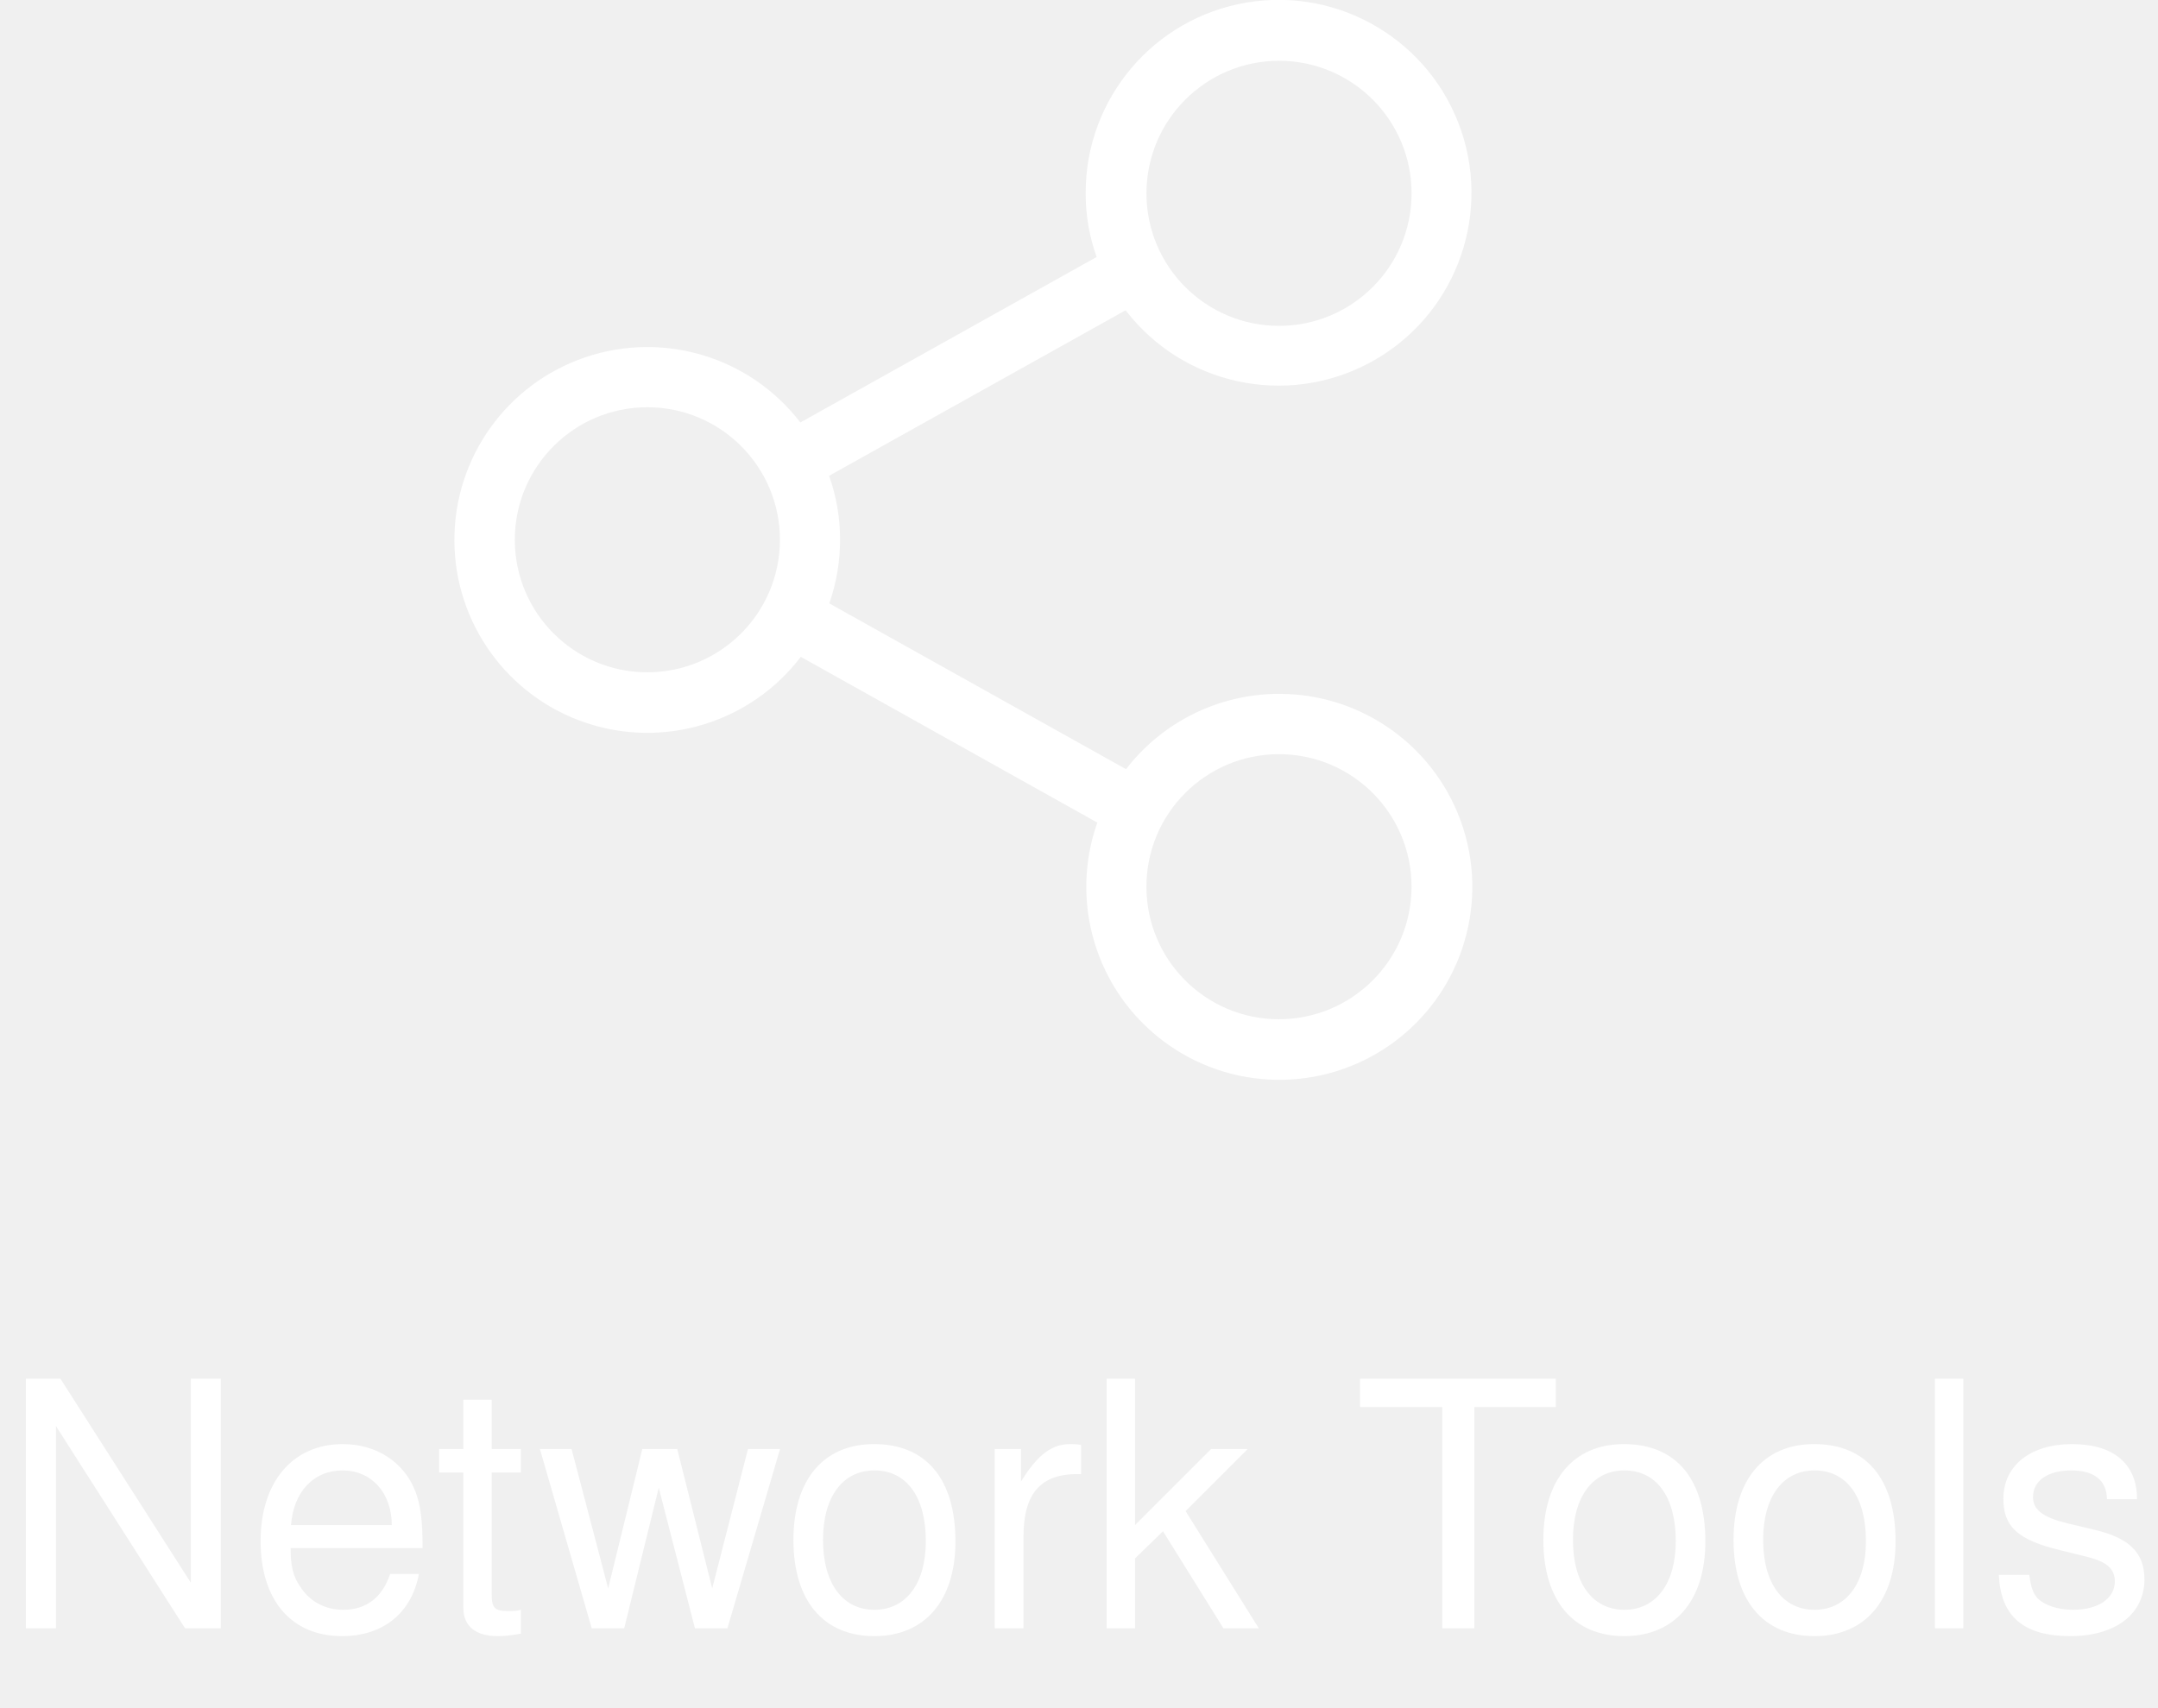
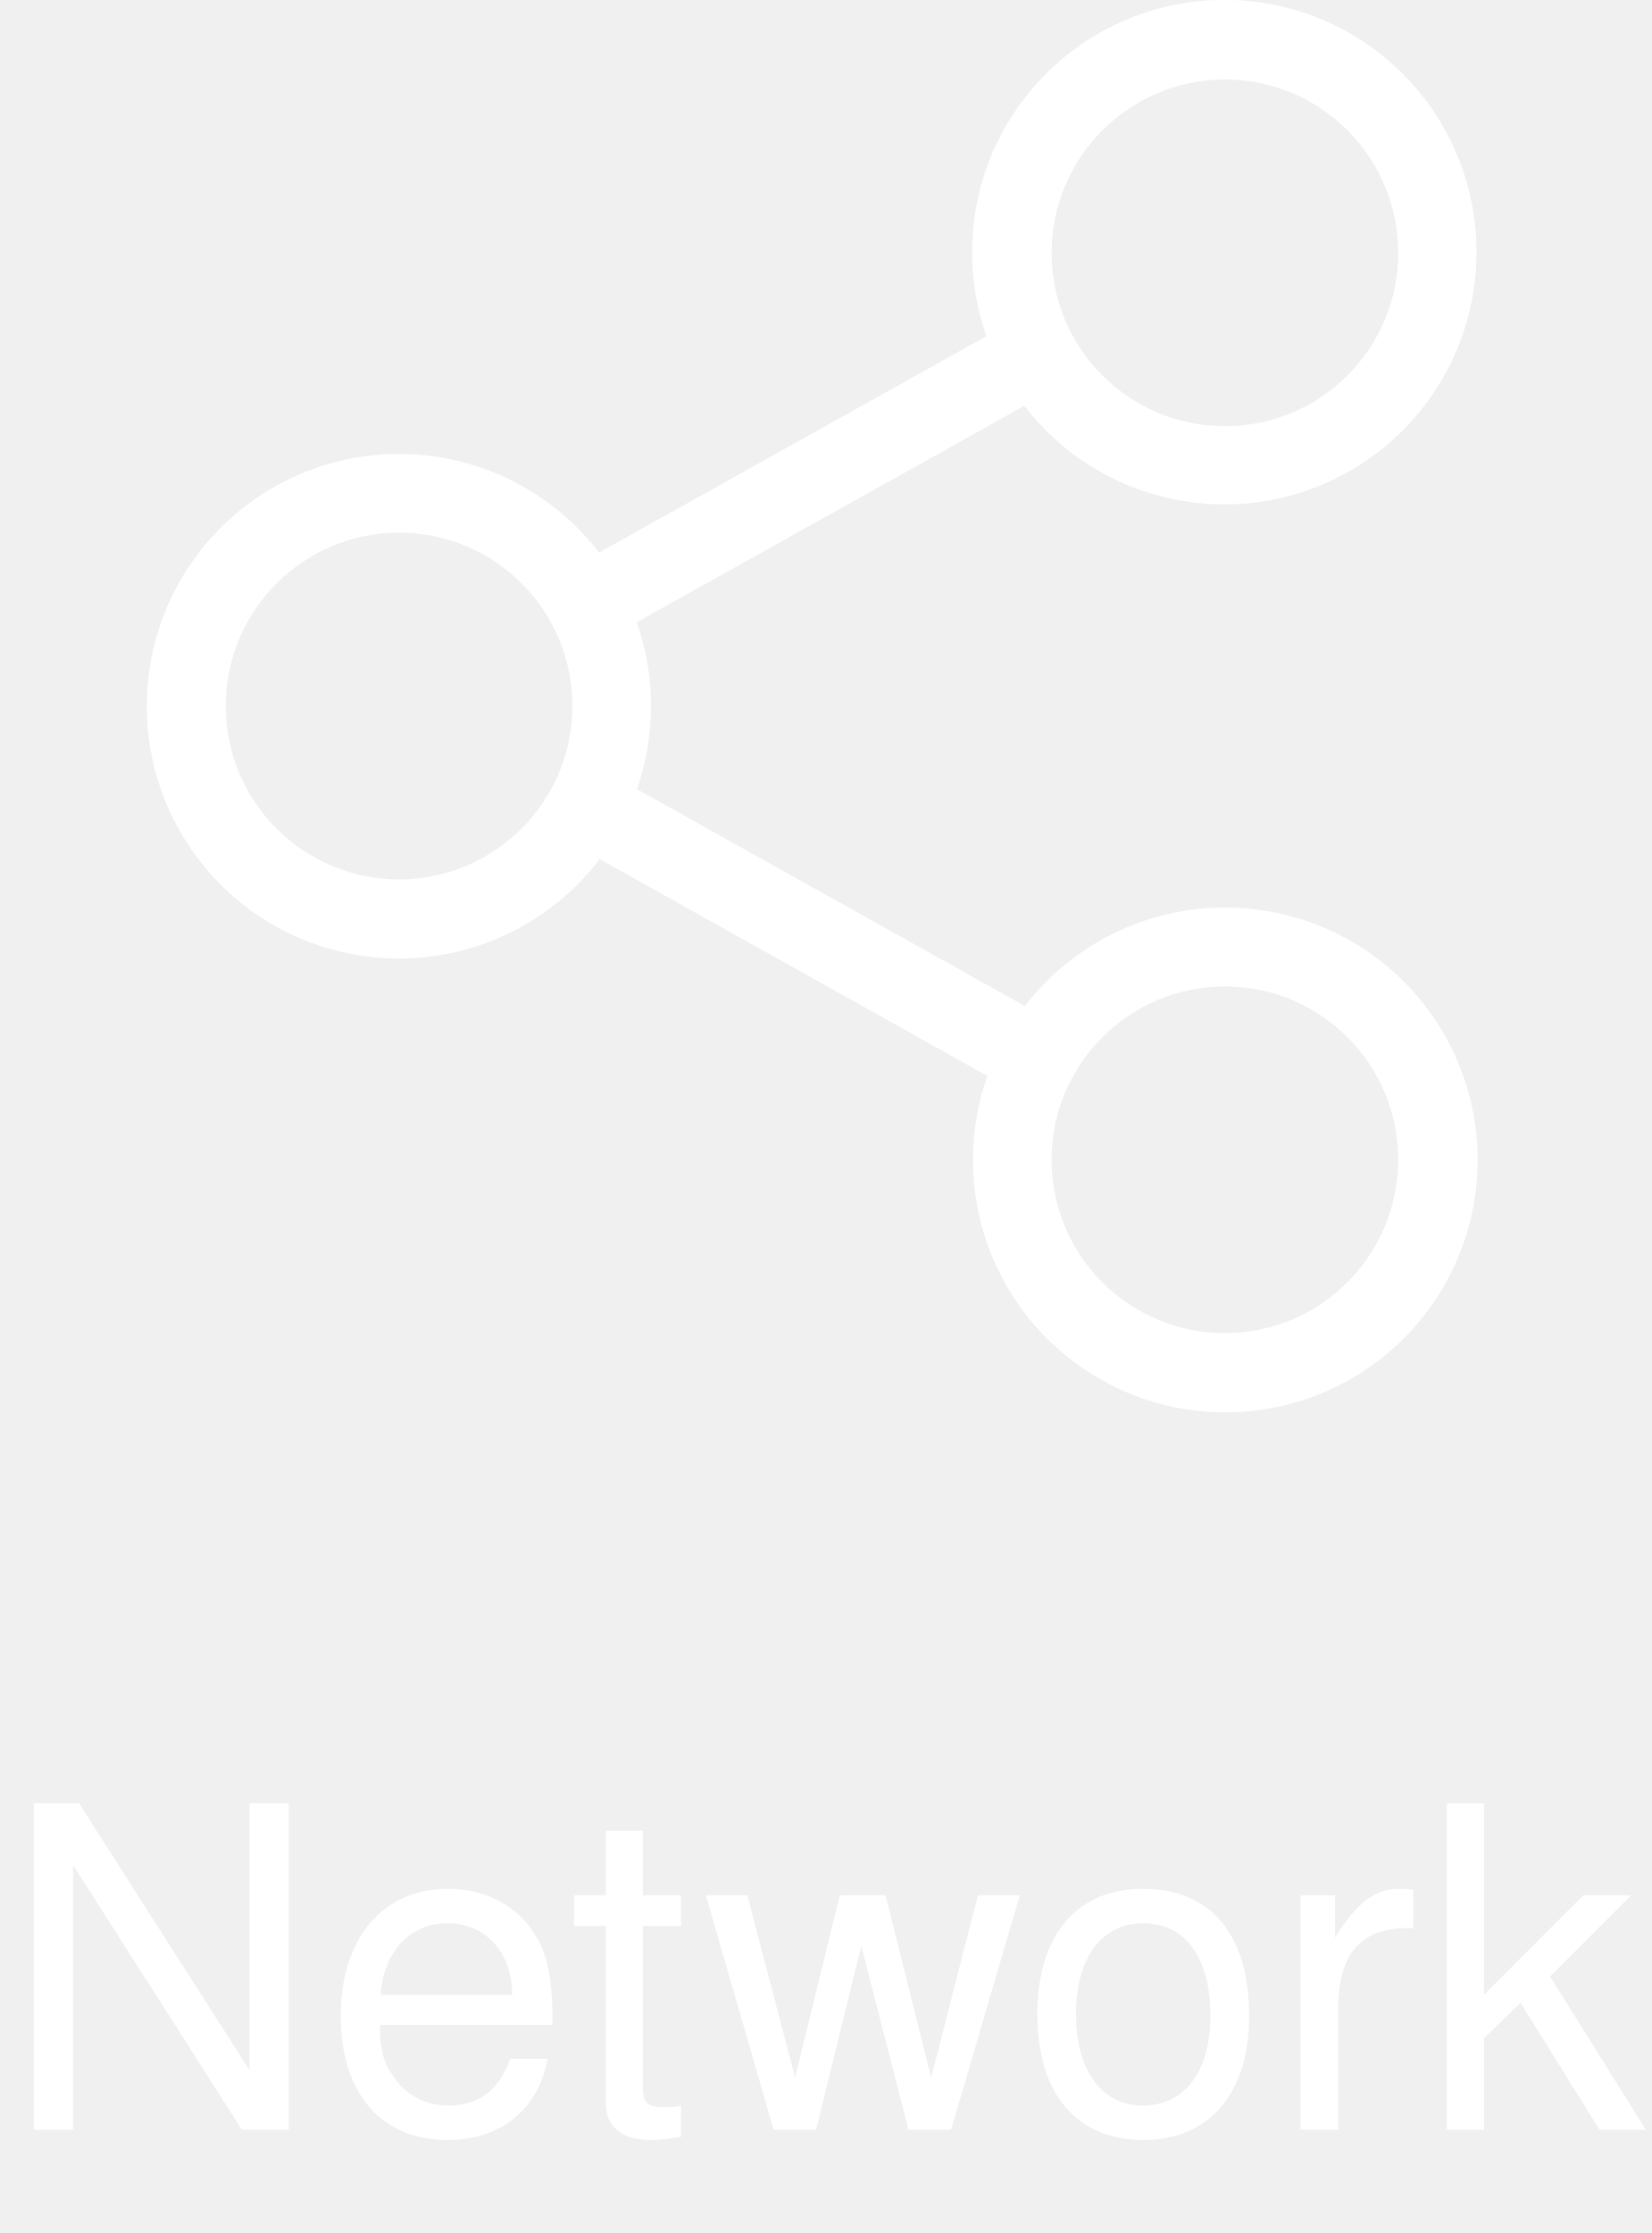
- <svg xmlns="http://www.w3.org/2000/svg" width="82" height="64.882" viewBox="0 0 82 64.882">
-   <g transform="translate(-862 -197.118)">
-     <text transform="translate(862 259)" fill="#fff" font-size="13" font-family="Helvetica">
-       <tspan x="0" y="0">Network Tools</tspan>
+ <svg xmlns="http://www.w3.org/2000/svg" width="48" height="64.882" viewBox="0 0 48 64.882">
+   <g transform="translate(-877 -311.118)">
+     <text transform="translate(877 373)" fill="#fff" font-size="13" font-family="Helvetica">
+       <tspan x="0" y="0">Network</tspan>
    </text>
-     <path d="M809.346,374.369a7.345,7.345,0,0,0-5.812,2.863l-11.275-6.3a7.363,7.363,0,0,0,.409-2.421,7.2,7.2,0,0,0-.417-2.429l11.267-6.29A7.33,7.33,0,1,0,802,355.338a7.172,7.172,0,0,0,.417,2.429l-11.258,6.289a7.331,7.331,0,1,0,.017,8.906l11.267,6.3a7.334,7.334,0,1,0,6.9-4.892Zm0-24.059a5.037,5.037,0,1,1-5.036,5.037,5.041,5.041,0,0,1,5.036-5.037Zm-24,23.241a5.037,5.037,0,1,1,5.037-5.037,5.041,5.041,0,0,1-5.037,5.037Zm24,13.185a5.037,5.037,0,1,1,5.037-5.037,5.041,5.041,0,0,1-5.037,5.037Zm0,0" transform="translate(101.253 -150.882)" fill="#fff" />
+     <g transform="translate(101.253 -150.882)">
+       <path d="M809.346,374.369a7.345,7.345,0,0,0-5.812,2.863l-11.275-6.3a7.363,7.363,0,0,0,.409-2.421,7.2,7.2,0,0,0-.417-2.429l11.267-6.29A7.33,7.33,0,1,0,802,355.338a7.172,7.172,0,0,0,.417,2.429l-11.258,6.289a7.331,7.331,0,1,0,.017,8.906l11.267,6.3a7.334,7.334,0,1,0,6.9-4.892Zm0-24.059a5.037,5.037,0,1,1-5.036,5.037,5.041,5.041,0,0,1,5.036-5.037Zm-24,23.241a5.037,5.037,0,1,1,5.037-5.037,5.041,5.041,0,0,1-5.037,5.037Zm24,13.185a5.037,5.037,0,1,1,5.037-5.037,5.041,5.041,0,0,1-5.037,5.037Zm0,0" transform="translate(2 114)" fill="#fff" />
+     </g>
  </g>
</svg>
